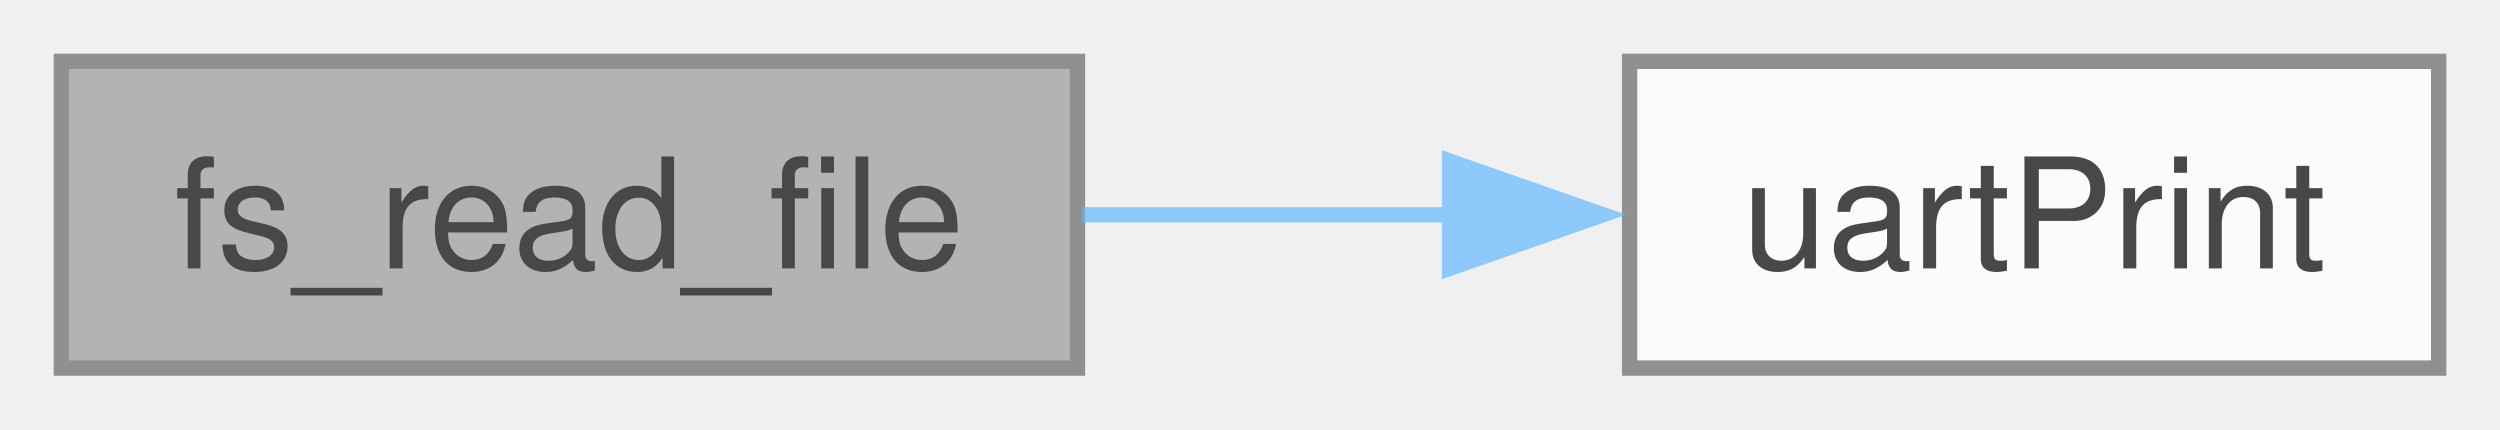
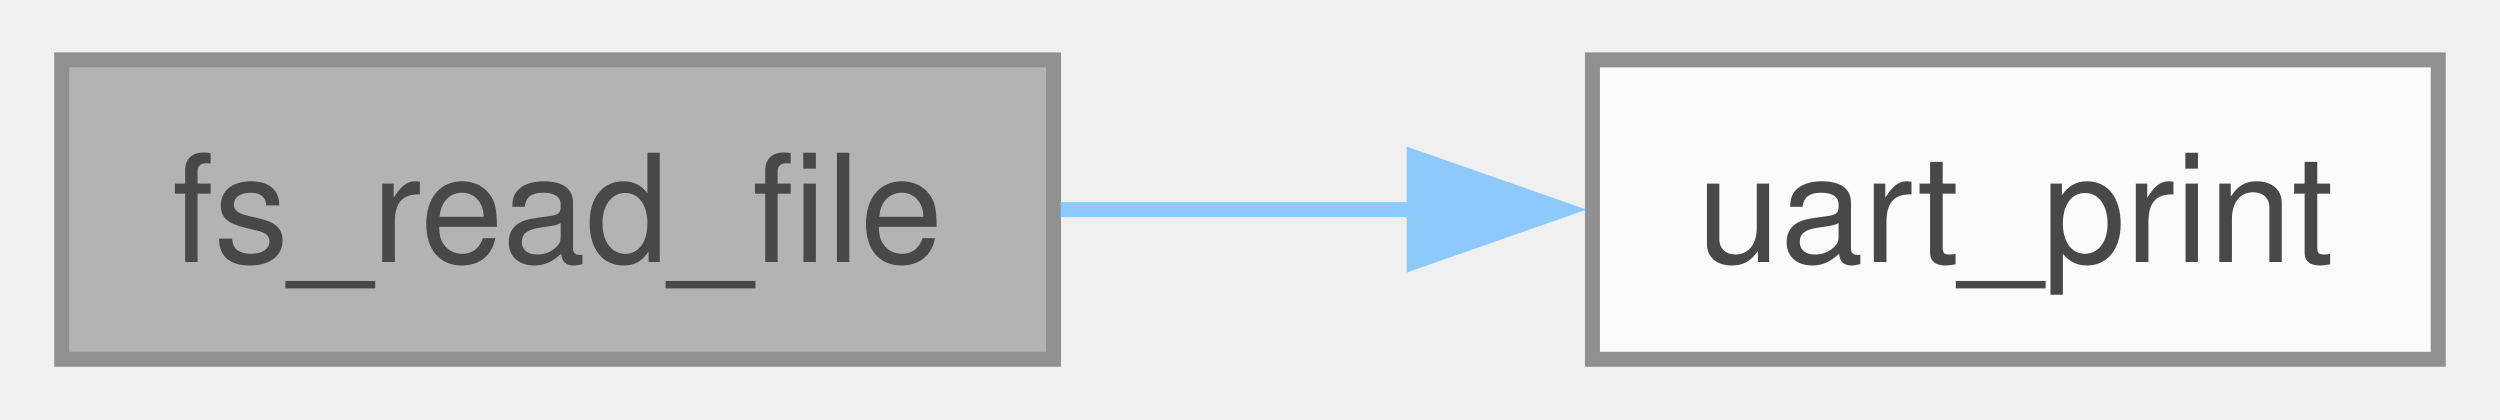
- <svg xmlns="http://www.w3.org/2000/svg" xmlns:xlink="http://www.w3.org/1999/xlink" width="163pt" height="28pt" viewBox="0.00 0.00 163.00 28.00">
+ <svg xmlns="http://www.w3.org/2000/svg" xmlns:xlink="http://www.w3.org/1999/xlink" width="167pt" height="28pt" viewBox="0.00 0.00 166.75 28.00">
  <svg id="main" version="1.1" xml:space="preserve">
    <style type="text/css">
.node, .edge {opacity: 0.7;}
.node.selected, .edge.selected {opacity: 1;}
.edge:hover path { stroke: red; }
.edge:hover polygon { stroke: red; fill: red; }
</style>
    <svg id="graph" class="graph">
      <g id="graph0" class="graph" transform="scale(1 1) rotate(0) translate(4 24)">
        <g id="Node000001" class="node">
          <g id="a_Node000001">
            <a xlink:title="Reads data from a file.">
              <polygon fill="#999999" stroke="#666666" points="66.25,-20 0,-20 0,0 66.25,0 66.25,-20" />
              <text text-anchor="middle" x="33.12" y="-6.5" font-family="Helvetica,sans-Serif" font-size="10.00">fs_read_file</text>
            </a>
          </g>
        </g>
        <g id="Node000002" class="node">
          <g id="a_Node000002">
-             <a xlink:href="utils_8cpp.html#aacbcecbe6b5428e3571b06ab2104e706" target="_top" xlink:title="Prints a message to the UART with a timestamp and core number.">
-               <polygon fill="white" stroke="#666666" points="155,-20 102.25,-20 102.25,0 155,0 155,-20" />
-               <text text-anchor="middle" x="128.62" y="-6.5" font-family="Helvetica,sans-Serif" font-size="10.00">uartPrint</text>
+             <a xlink:href="utils_8cpp.html#acd86977d05fa330749958ace0f2798de" target="_top" xlink:title="Prints a message to the UART with a timestamp and core number.">
+               <polygon fill="white" stroke="#666666" points="158.75,-20 102.25,-20 102.25,0 158.75,0 158.75,-20" />
+               <text text-anchor="middle" x="130.5" y="-6.5" font-family="Helvetica,sans-Serif" font-size="10.00">uart_print</text>
            </a>
          </g>
        </g>
        <g id="edge1_Node000001_Node000002" class="edge">
          <g id="a_edge1_Node000001_Node000002">
            <a xlink:title=" ">
-               <path fill="none" stroke="#63b8ff" d="M66.56,-10C74.36,-10 82.74,-10 90.73,-10" />
-               <polygon fill="#63b8ff" stroke="#63b8ff" points="90.51,-13.5 100.51,-10 90.51,-6.5 90.51,-13.5" />
+               <path fill="none" stroke="#63b8ff" d="M66.68,-10C74.37,-10 82.64,-10 90.58,-10" />
+               <polygon fill="#63b8ff" stroke="#63b8ff" points="90.34,-13.5 100.34,-10 90.34,-6.5 90.34,-13.5" />
            </a>
          </g>
        </g>
      </g>
    </svg>
  </svg>
  <style type="text/css">

[data-mouse-over-selected='false'] { opacity: 0.7; }
[data-mouse-over-selected='true']  { opacity: 1.0; }

</style>
</svg>
